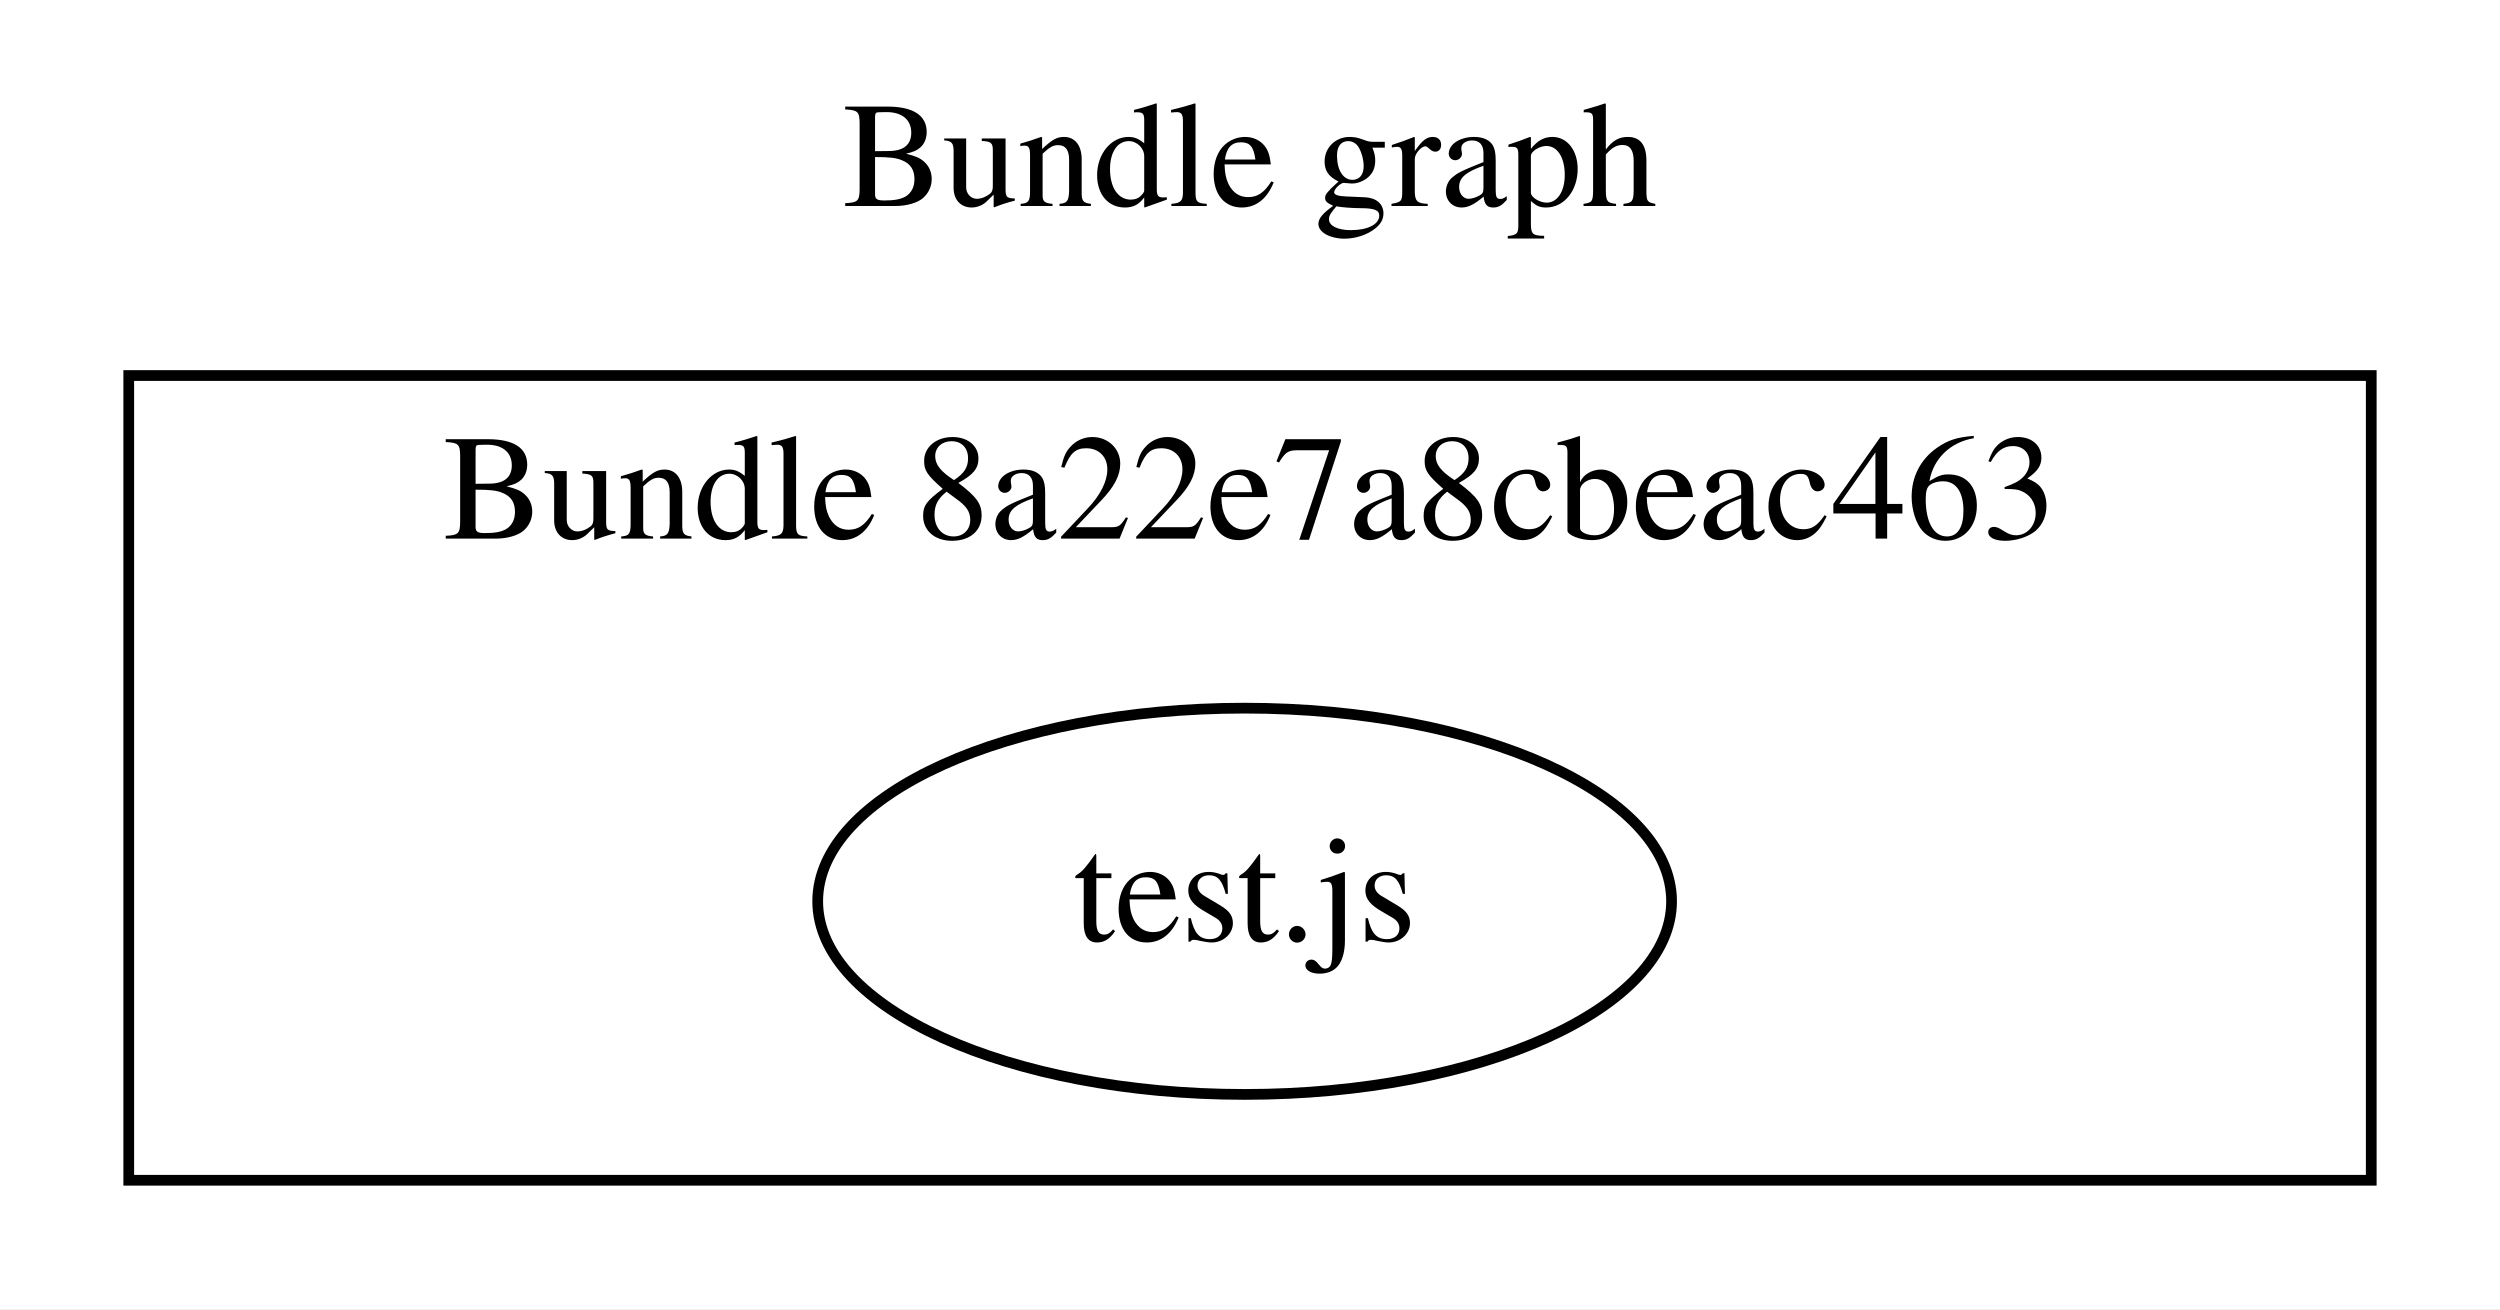
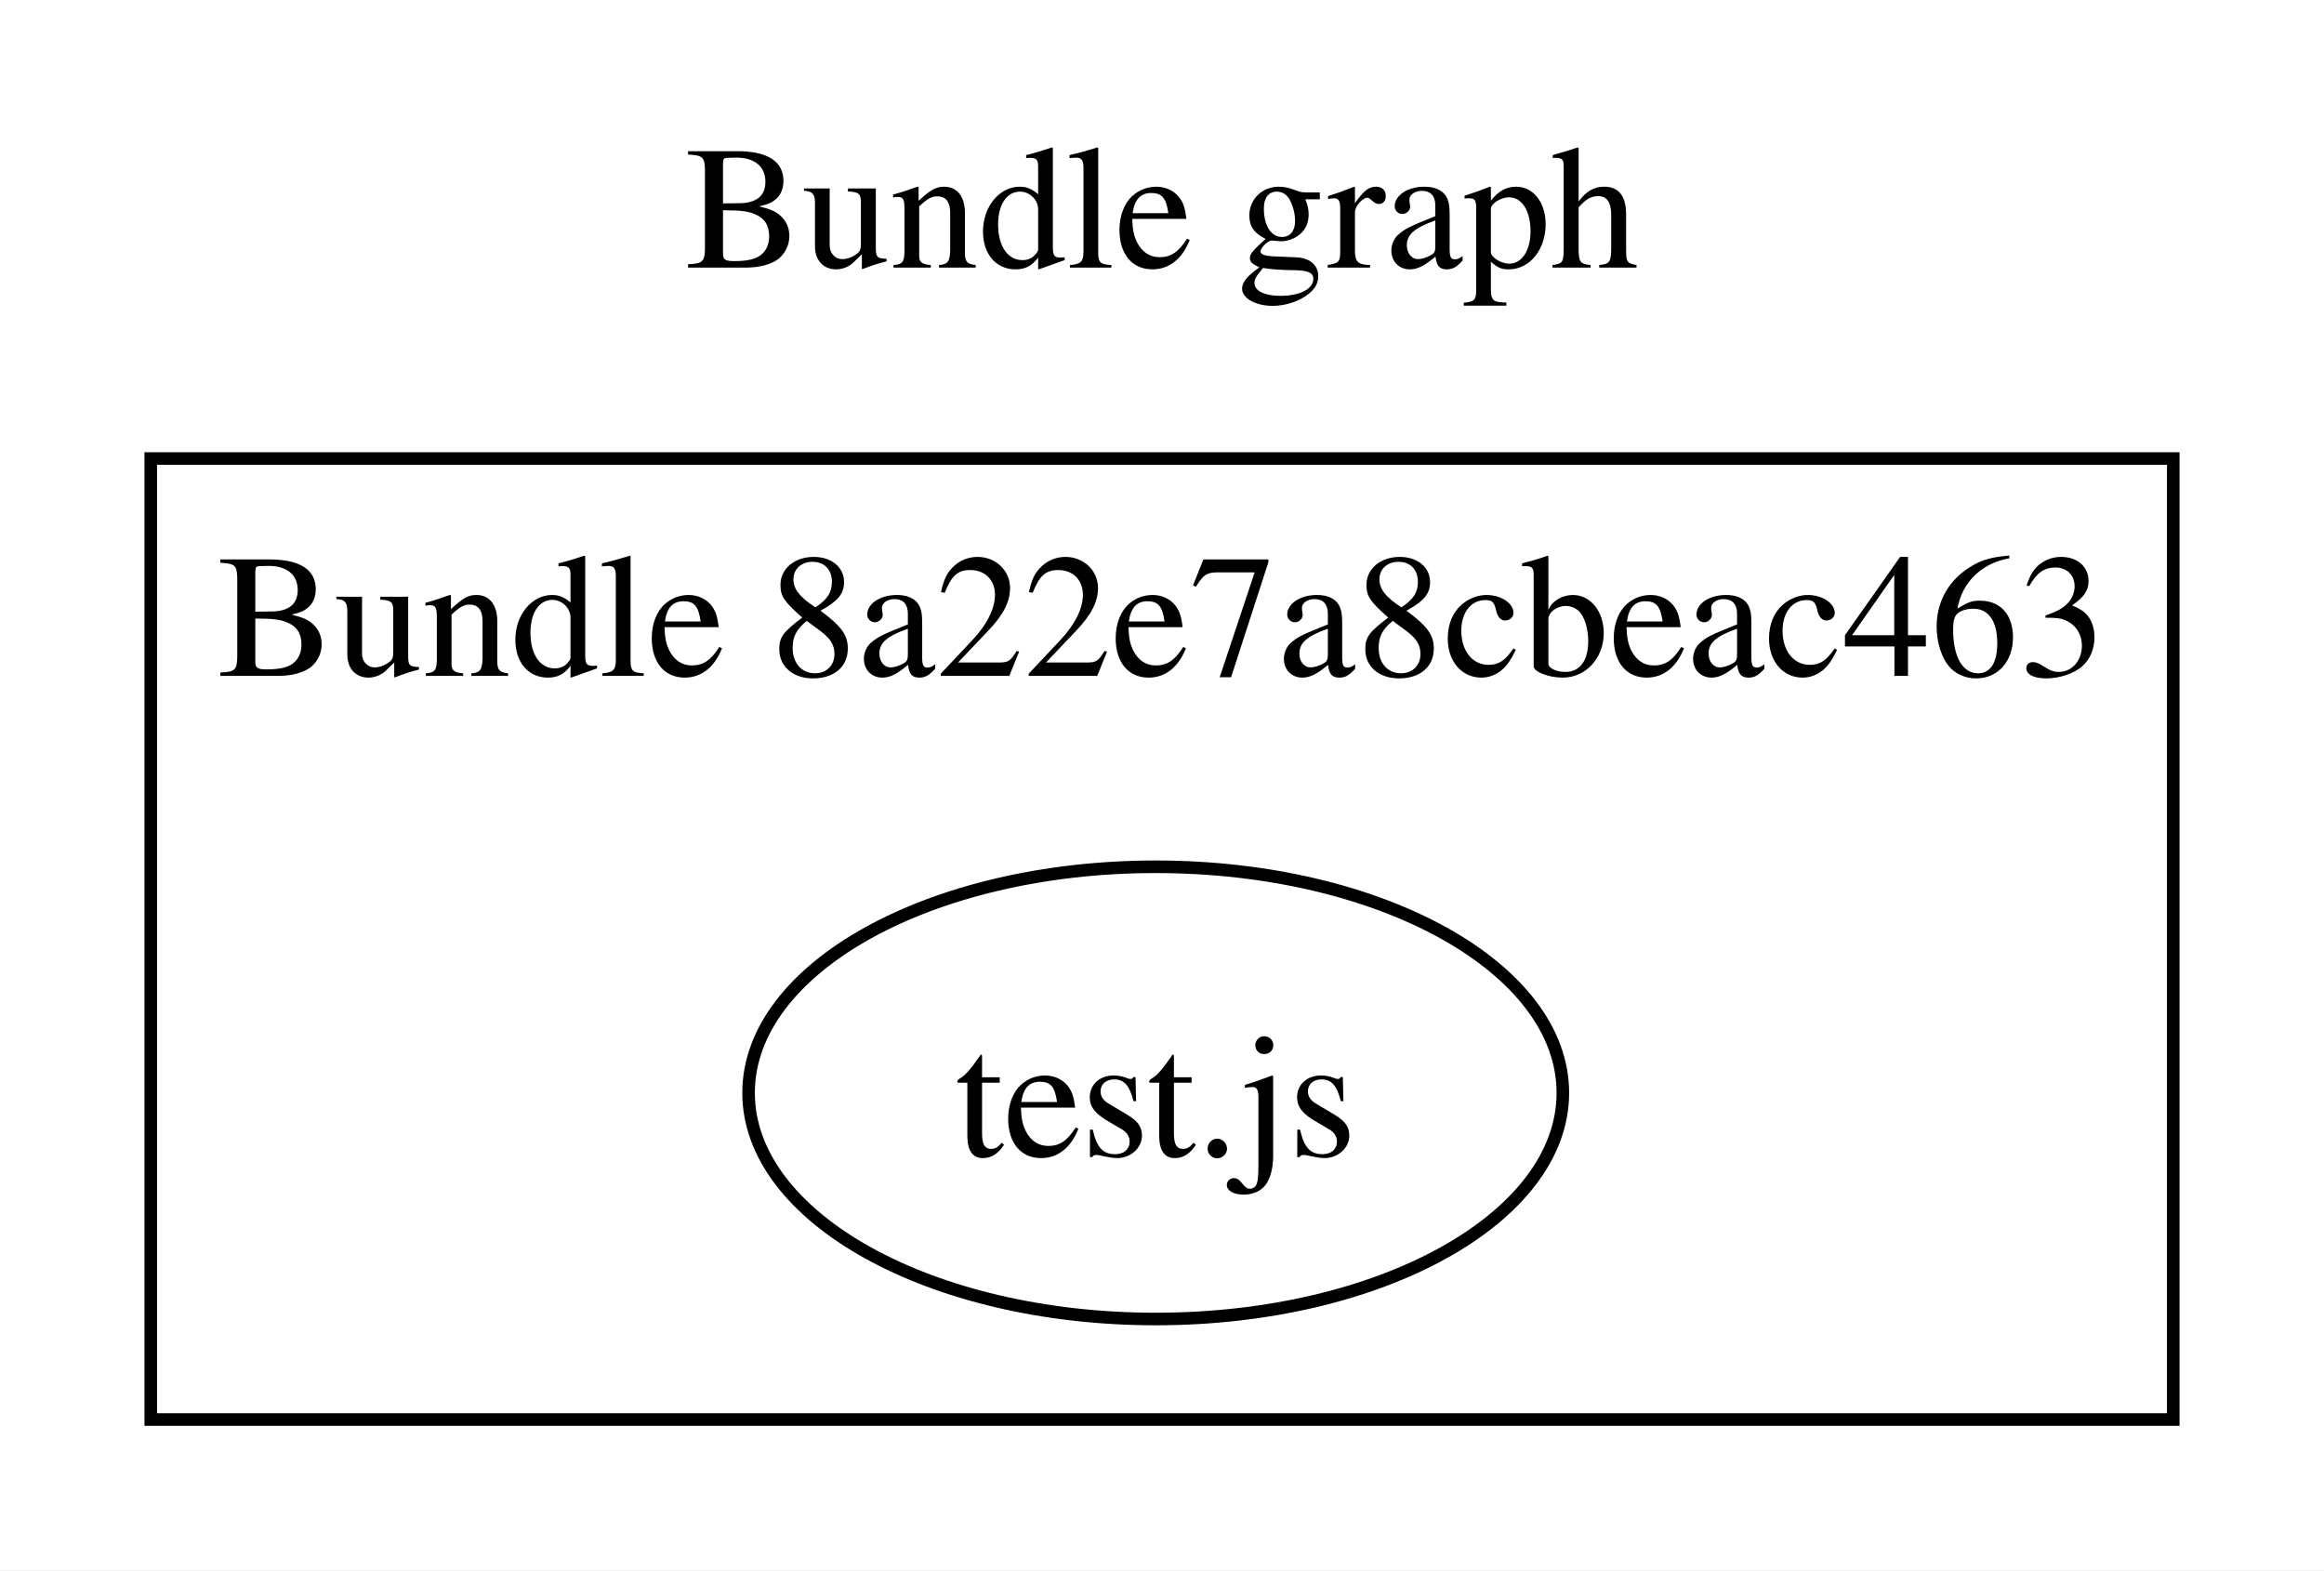
- <svg xmlns="http://www.w3.org/2000/svg" width="233pt" height="122pt" viewBox="0.00 0.00 233.00 122.00">
-   <g id="graph0" class="graph" transform="scale(1 1) rotate(0) translate(4 118)">
-     <polygon fill="white" stroke="transparent" points="-4,4 -4,-118 229,-118 229,4 -4,4" />
-     <text text-anchor="middle" x="112.5" y="-98.8" font-family="Times,serif" font-size="14.00">Bundle graph</text>
+ <svg xmlns="http://www.w3.org/2000/svg" width="185pt" height="125pt" viewBox="0.00 0.00 185.00 125.00">
+   <g id="graph0" class="graph" transform="scale(1 1) rotate(0) translate(4 121)">
+     <polygon fill="white" stroke="none" points="-4,4 -4,-121 181,-121 181,4 -4,4" />
+     <text text-anchor="middle" x="88.5" y="-99.7" font-family="Times,serif" font-size="14.00">Bundle graph</text>
    <g id="clust1" class="cluster">
-       <polygon fill="none" stroke="black" points="8,-8 8,-83 217,-83 217,-8 8,-8" />
-       <text text-anchor="middle" x="112.5" y="-67.8" font-family="Times,serif" font-size="14.00">Bundle 8a22e7a8cbeac463</text>
+       <polygon fill="none" stroke="black" points="8,-8 8,-84.5 169,-84.5 169,-8 8,-8" />
+       <text text-anchor="middle" x="88.5" y="-67.2" font-family="Times,serif" font-size="14.00">Bundle 8a22e7a8cbeac463</text>
    </g>
    <g id="node1" class="node">
-       <ellipse fill="none" stroke="black" cx="112" cy="-34" rx="39.79" ry="18" />
-       <text text-anchor="middle" x="112" y="-30.3" font-family="Times,serif" font-size="14.00">test.js</text>
+       <ellipse fill="none" stroke="black" cx="88" cy="-34" rx="32.41" ry="18" />
+       <text text-anchor="middle" x="88" y="-28.95" font-family="Times,serif" font-size="14.00">test.js</text>
    </g>
  </g>
</svg>
